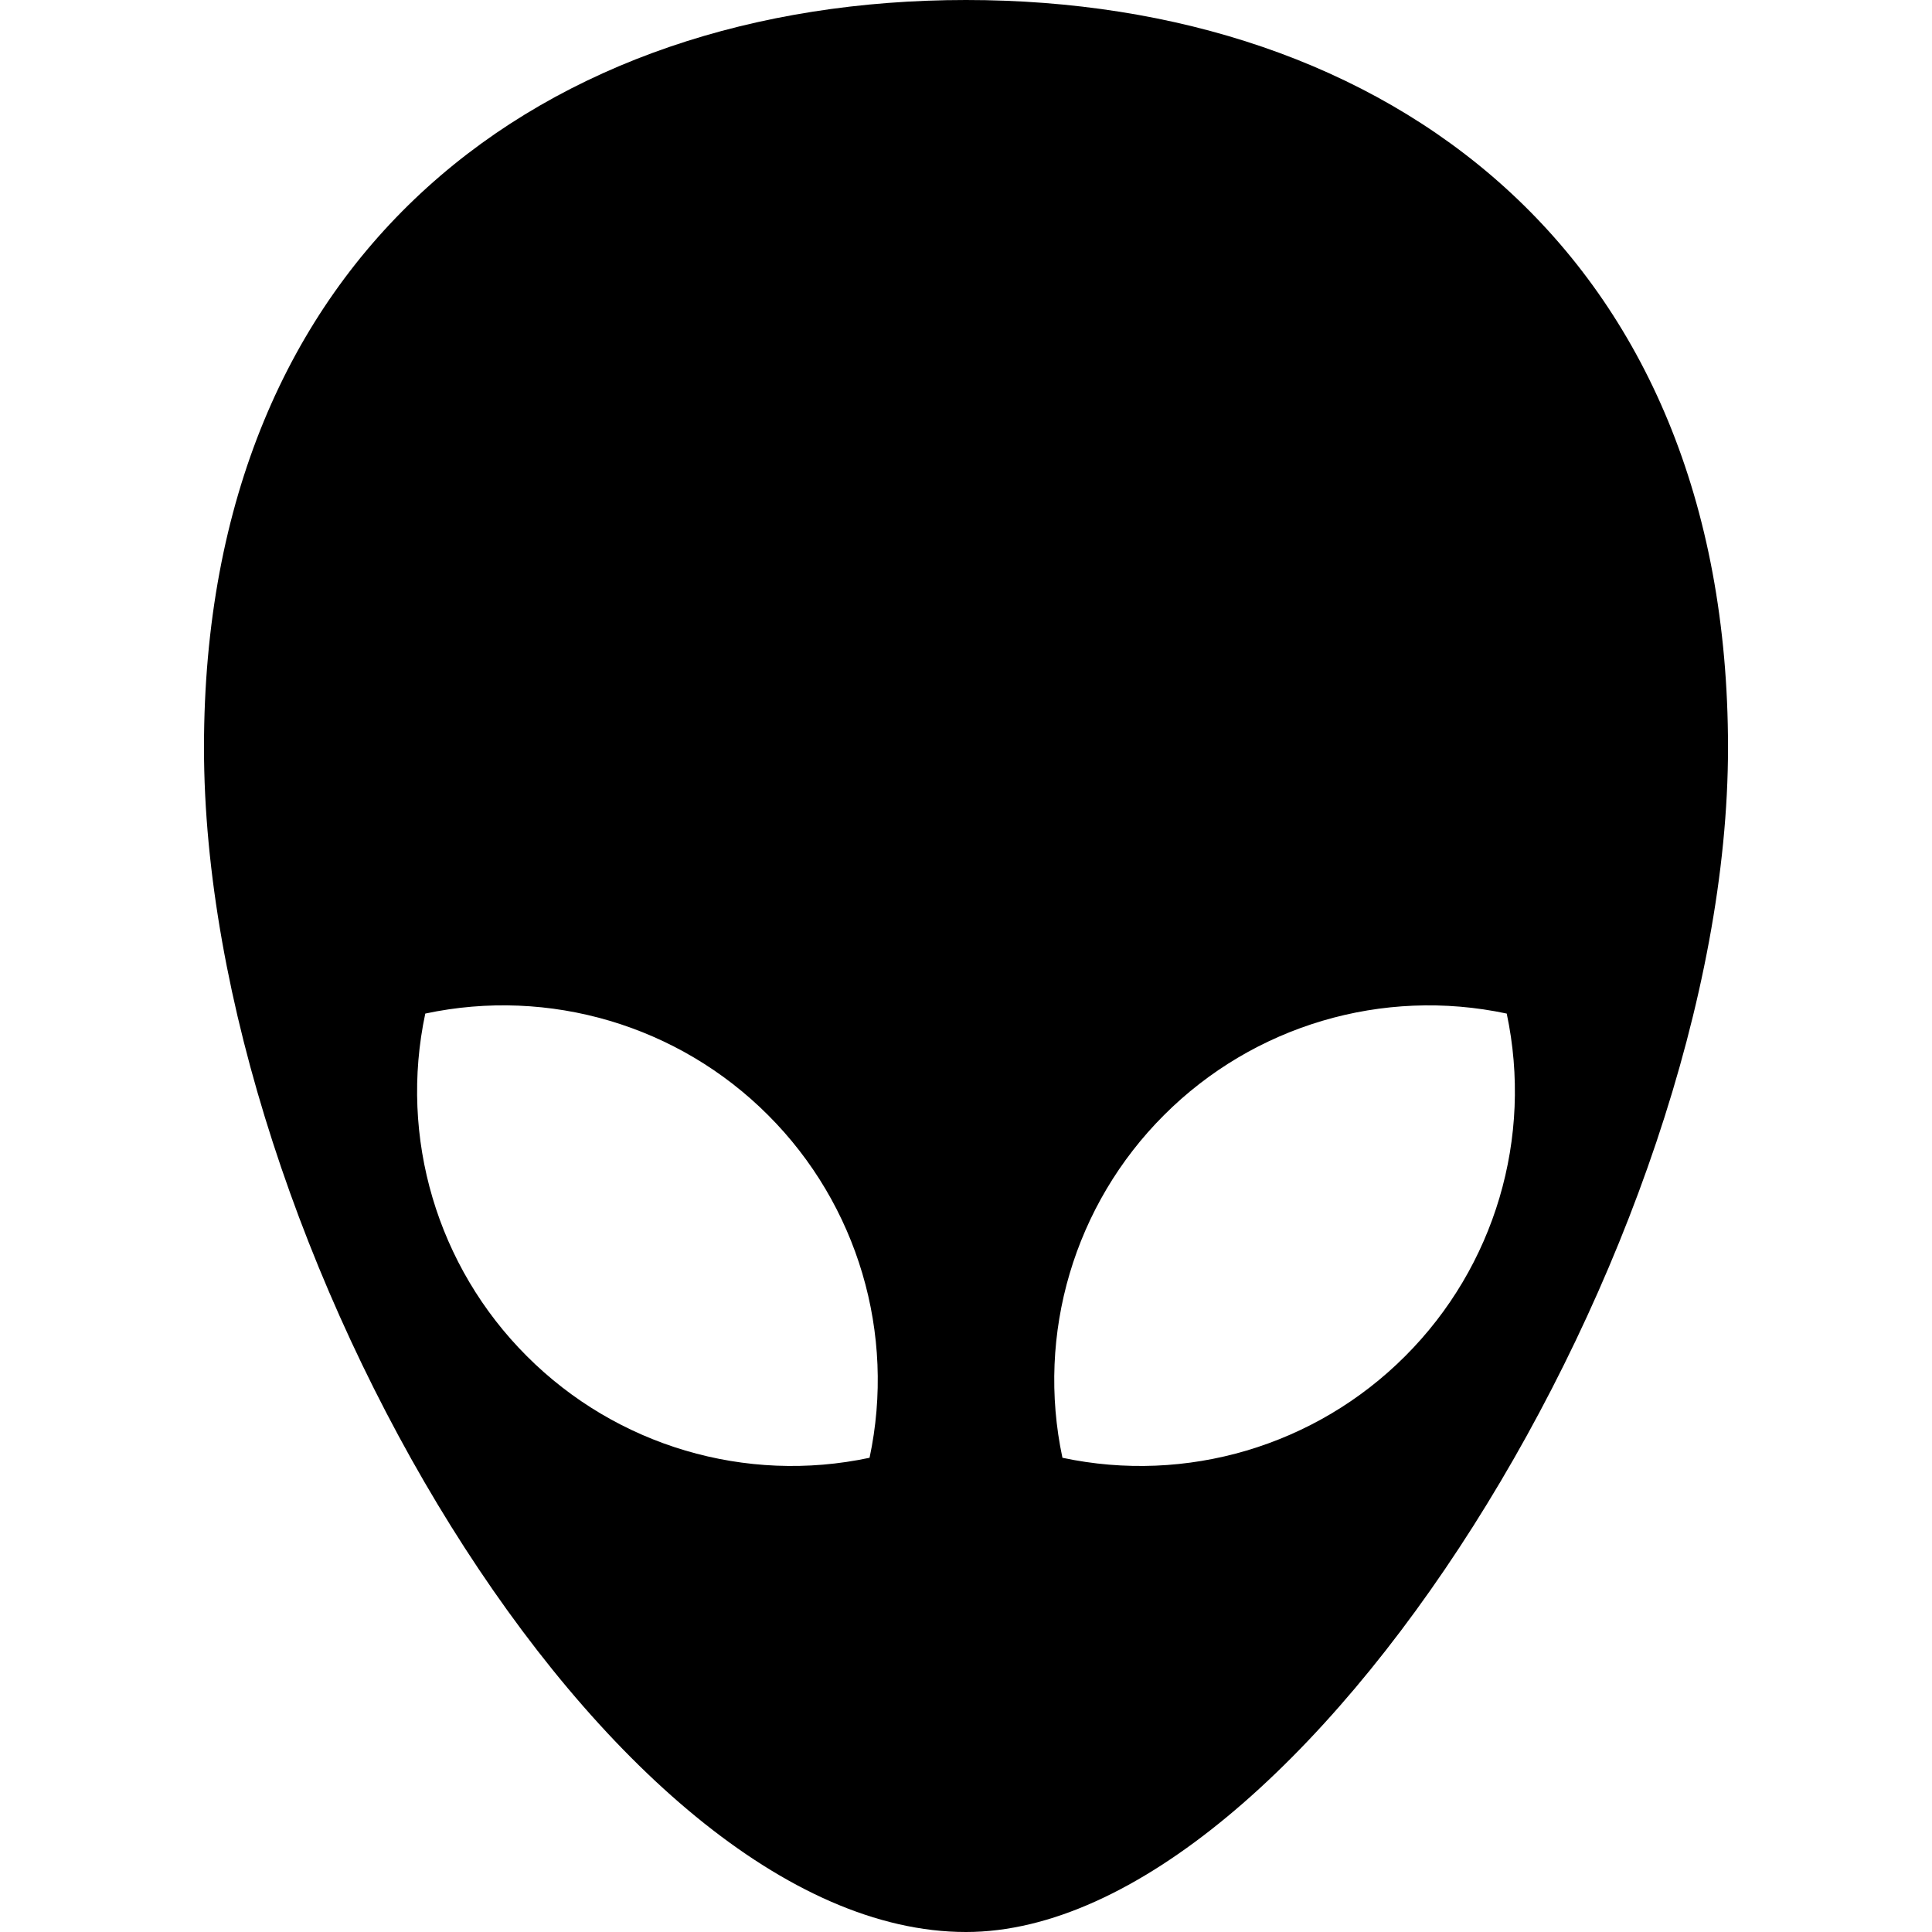
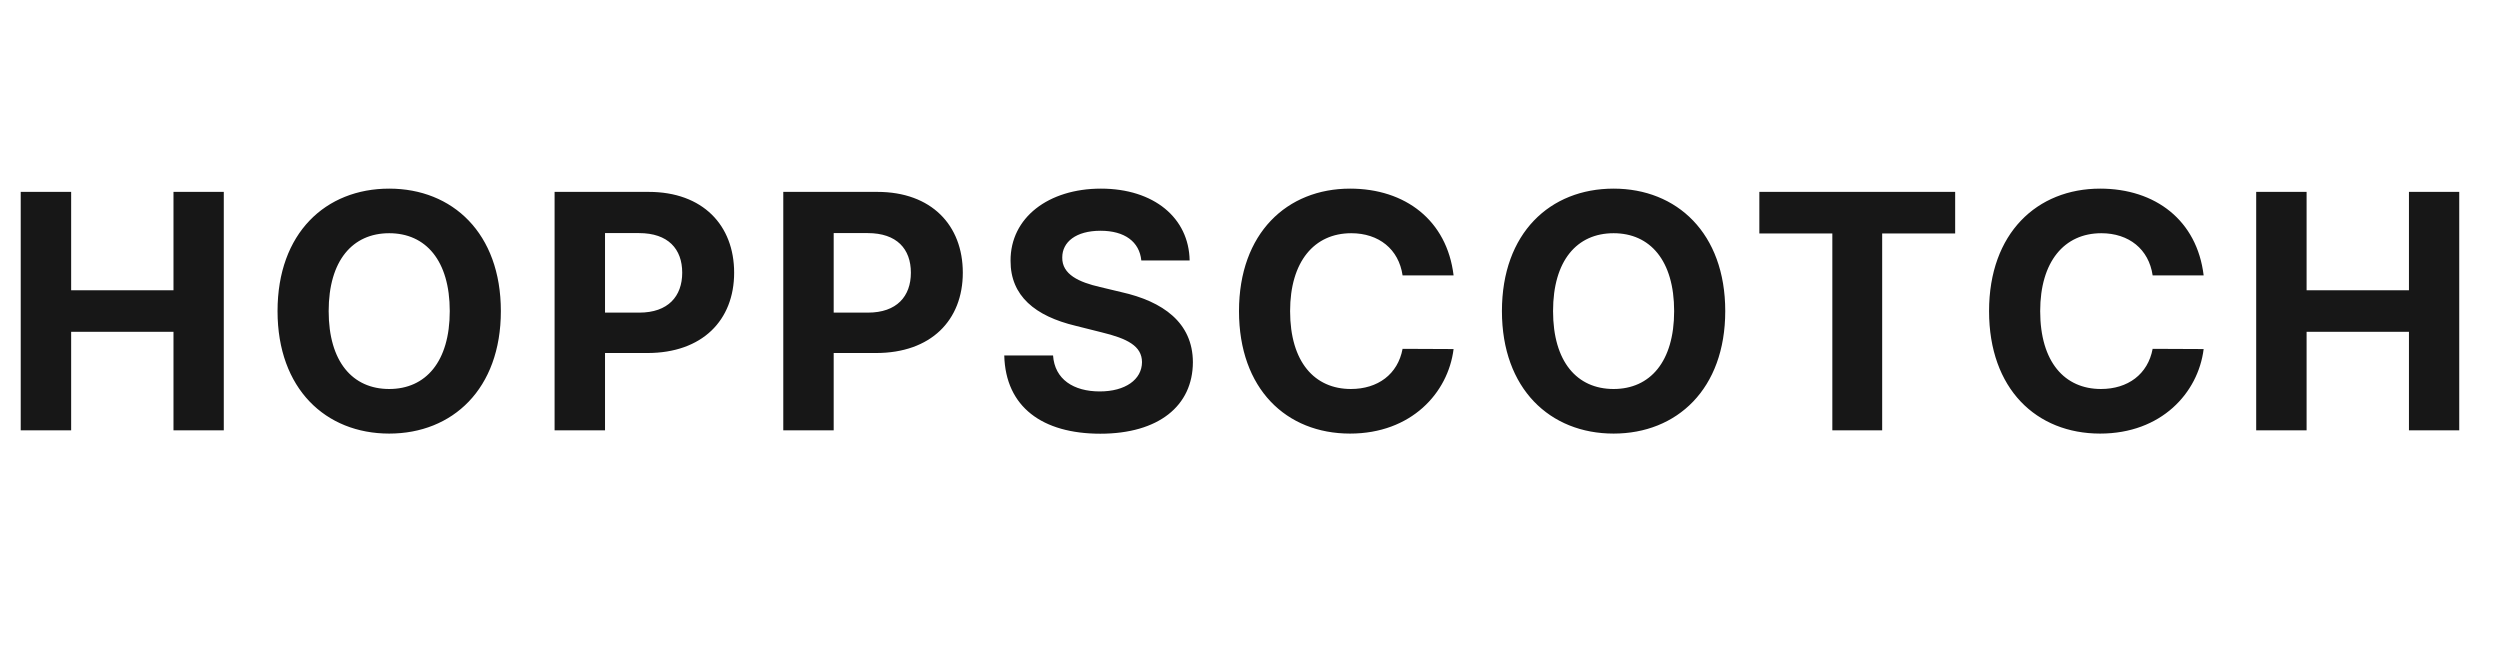
- <svg xmlns="http://www.w3.org/2000/svg" viewBox="0 0 24 24">
-   <path d="M2.534 9.287C2.534 15.46 7.56 24 12 24c4.18 0 9.466-8.539 9.466-14.713C21.467 3.113 17.228 0 12 0 6.772 0 2.534 3.113 2.534 9.287zm11.926 4.565a4.649 4.649 0 014.257-1.261 4.649 4.649 0 01-1.262 4.256 4.649 4.649 0 01-4.257 1.262 4.649 4.649 0 011.262-4.257zm-9.177-1.261a4.649 4.649 0 014.258 1.261 4.649 4.649 0 011.261 4.257 4.649 4.649 0 01-4.257-1.262 4.649 4.649 0 01-1.262-4.256z" />
+ <svg xmlns="http://www.w3.org/2000/svg" width="122" height="32" viewBox="0 0 122 32" fill="none">
+   <path d="M1.011 21H3.472V16.193H8.466V21H10.921V9.364H8.466V14.165H3.472V9.364H1.011V21ZM24.442 15.182C24.442 11.375 22.078 9.205 18.993 9.205C15.891 9.205 13.544 11.375 13.544 15.182C13.544 18.972 15.891 21.159 18.993 21.159C22.078 21.159 24.442 18.989 24.442 15.182ZM21.948 15.182C21.948 17.648 20.777 18.983 18.993 18.983C17.203 18.983 16.039 17.648 16.039 15.182C16.039 12.716 17.203 11.381 18.993 11.381C20.777 11.381 21.948 12.716 21.948 15.182ZM27.064 21H29.525V17.227H31.593C34.269 17.227 35.826 15.631 35.826 13.307C35.826 10.994 34.297 9.364 31.655 9.364H27.064V21ZM29.525 15.256V11.375H31.184C32.604 11.375 33.292 12.148 33.292 13.307C33.292 14.46 32.604 15.256 31.195 15.256H29.525ZM38.224 21H40.684V17.227H42.752C45.428 17.227 46.985 15.631 46.985 13.307C46.985 10.994 45.457 9.364 42.815 9.364H38.224V21ZM40.684 15.256V11.375H42.343C43.764 11.375 44.451 12.148 44.451 13.307C44.451 14.46 43.764 15.256 42.355 15.256H40.684ZM55.696 12.71H58.054C58.02 10.636 56.315 9.205 53.724 9.205C51.173 9.205 49.304 10.614 49.315 12.727C49.309 14.443 50.52 15.426 52.486 15.898L53.753 16.216C55.02 16.523 55.724 16.886 55.73 17.671C55.724 18.523 54.917 19.102 53.667 19.102C52.389 19.102 51.468 18.511 51.389 17.347H49.008C49.071 19.864 50.872 21.165 53.696 21.165C56.537 21.165 58.207 19.807 58.213 17.676C58.207 15.739 56.747 14.71 54.724 14.256L53.679 14.006C52.667 13.773 51.821 13.398 51.838 12.562C51.838 11.812 52.503 11.261 53.707 11.261C54.883 11.261 55.605 11.796 55.696 12.71ZM70.935 13.438C70.611 10.75 68.577 9.205 65.883 9.205C62.81 9.205 60.463 11.375 60.463 15.182C60.463 18.977 62.77 21.159 65.883 21.159C68.867 21.159 70.668 19.176 70.935 17.034L68.446 17.023C68.213 18.267 67.236 18.983 65.923 18.983C64.156 18.983 62.957 17.671 62.957 15.182C62.957 12.761 64.139 11.381 65.94 11.381C67.287 11.381 68.258 12.159 68.446 13.438H70.935ZM84.192 15.182C84.192 11.375 81.828 9.205 78.743 9.205C75.641 9.205 73.294 11.375 73.294 15.182C73.294 18.972 75.641 21.159 78.743 21.159C81.828 21.159 84.192 18.989 84.192 15.182ZM81.698 15.182C81.698 17.648 80.527 18.983 78.743 18.983C76.953 18.983 75.789 17.648 75.789 15.182C75.789 12.716 76.953 11.381 78.743 11.381C80.527 11.381 81.698 12.716 81.698 15.182ZM85.856 11.392H89.418V21H91.85V11.392H95.412V9.364H85.856V11.392ZM107.538 13.438C107.214 10.75 105.18 9.205 102.487 9.205C99.413 9.205 97.066 11.375 97.066 15.182C97.066 18.977 99.373 21.159 102.487 21.159C105.47 21.159 107.271 19.176 107.538 17.034L105.049 17.023C104.816 18.267 103.839 18.983 102.526 18.983C100.759 18.983 99.561 17.671 99.561 15.182C99.561 12.761 100.742 11.381 102.543 11.381C103.89 11.381 104.862 12.159 105.049 13.438H107.538ZM110.102 21H112.562V16.193H117.557V21H120.011V9.364H117.557V14.165H112.562V9.364H110.102V21Z" fill="#171717" />
</svg>
